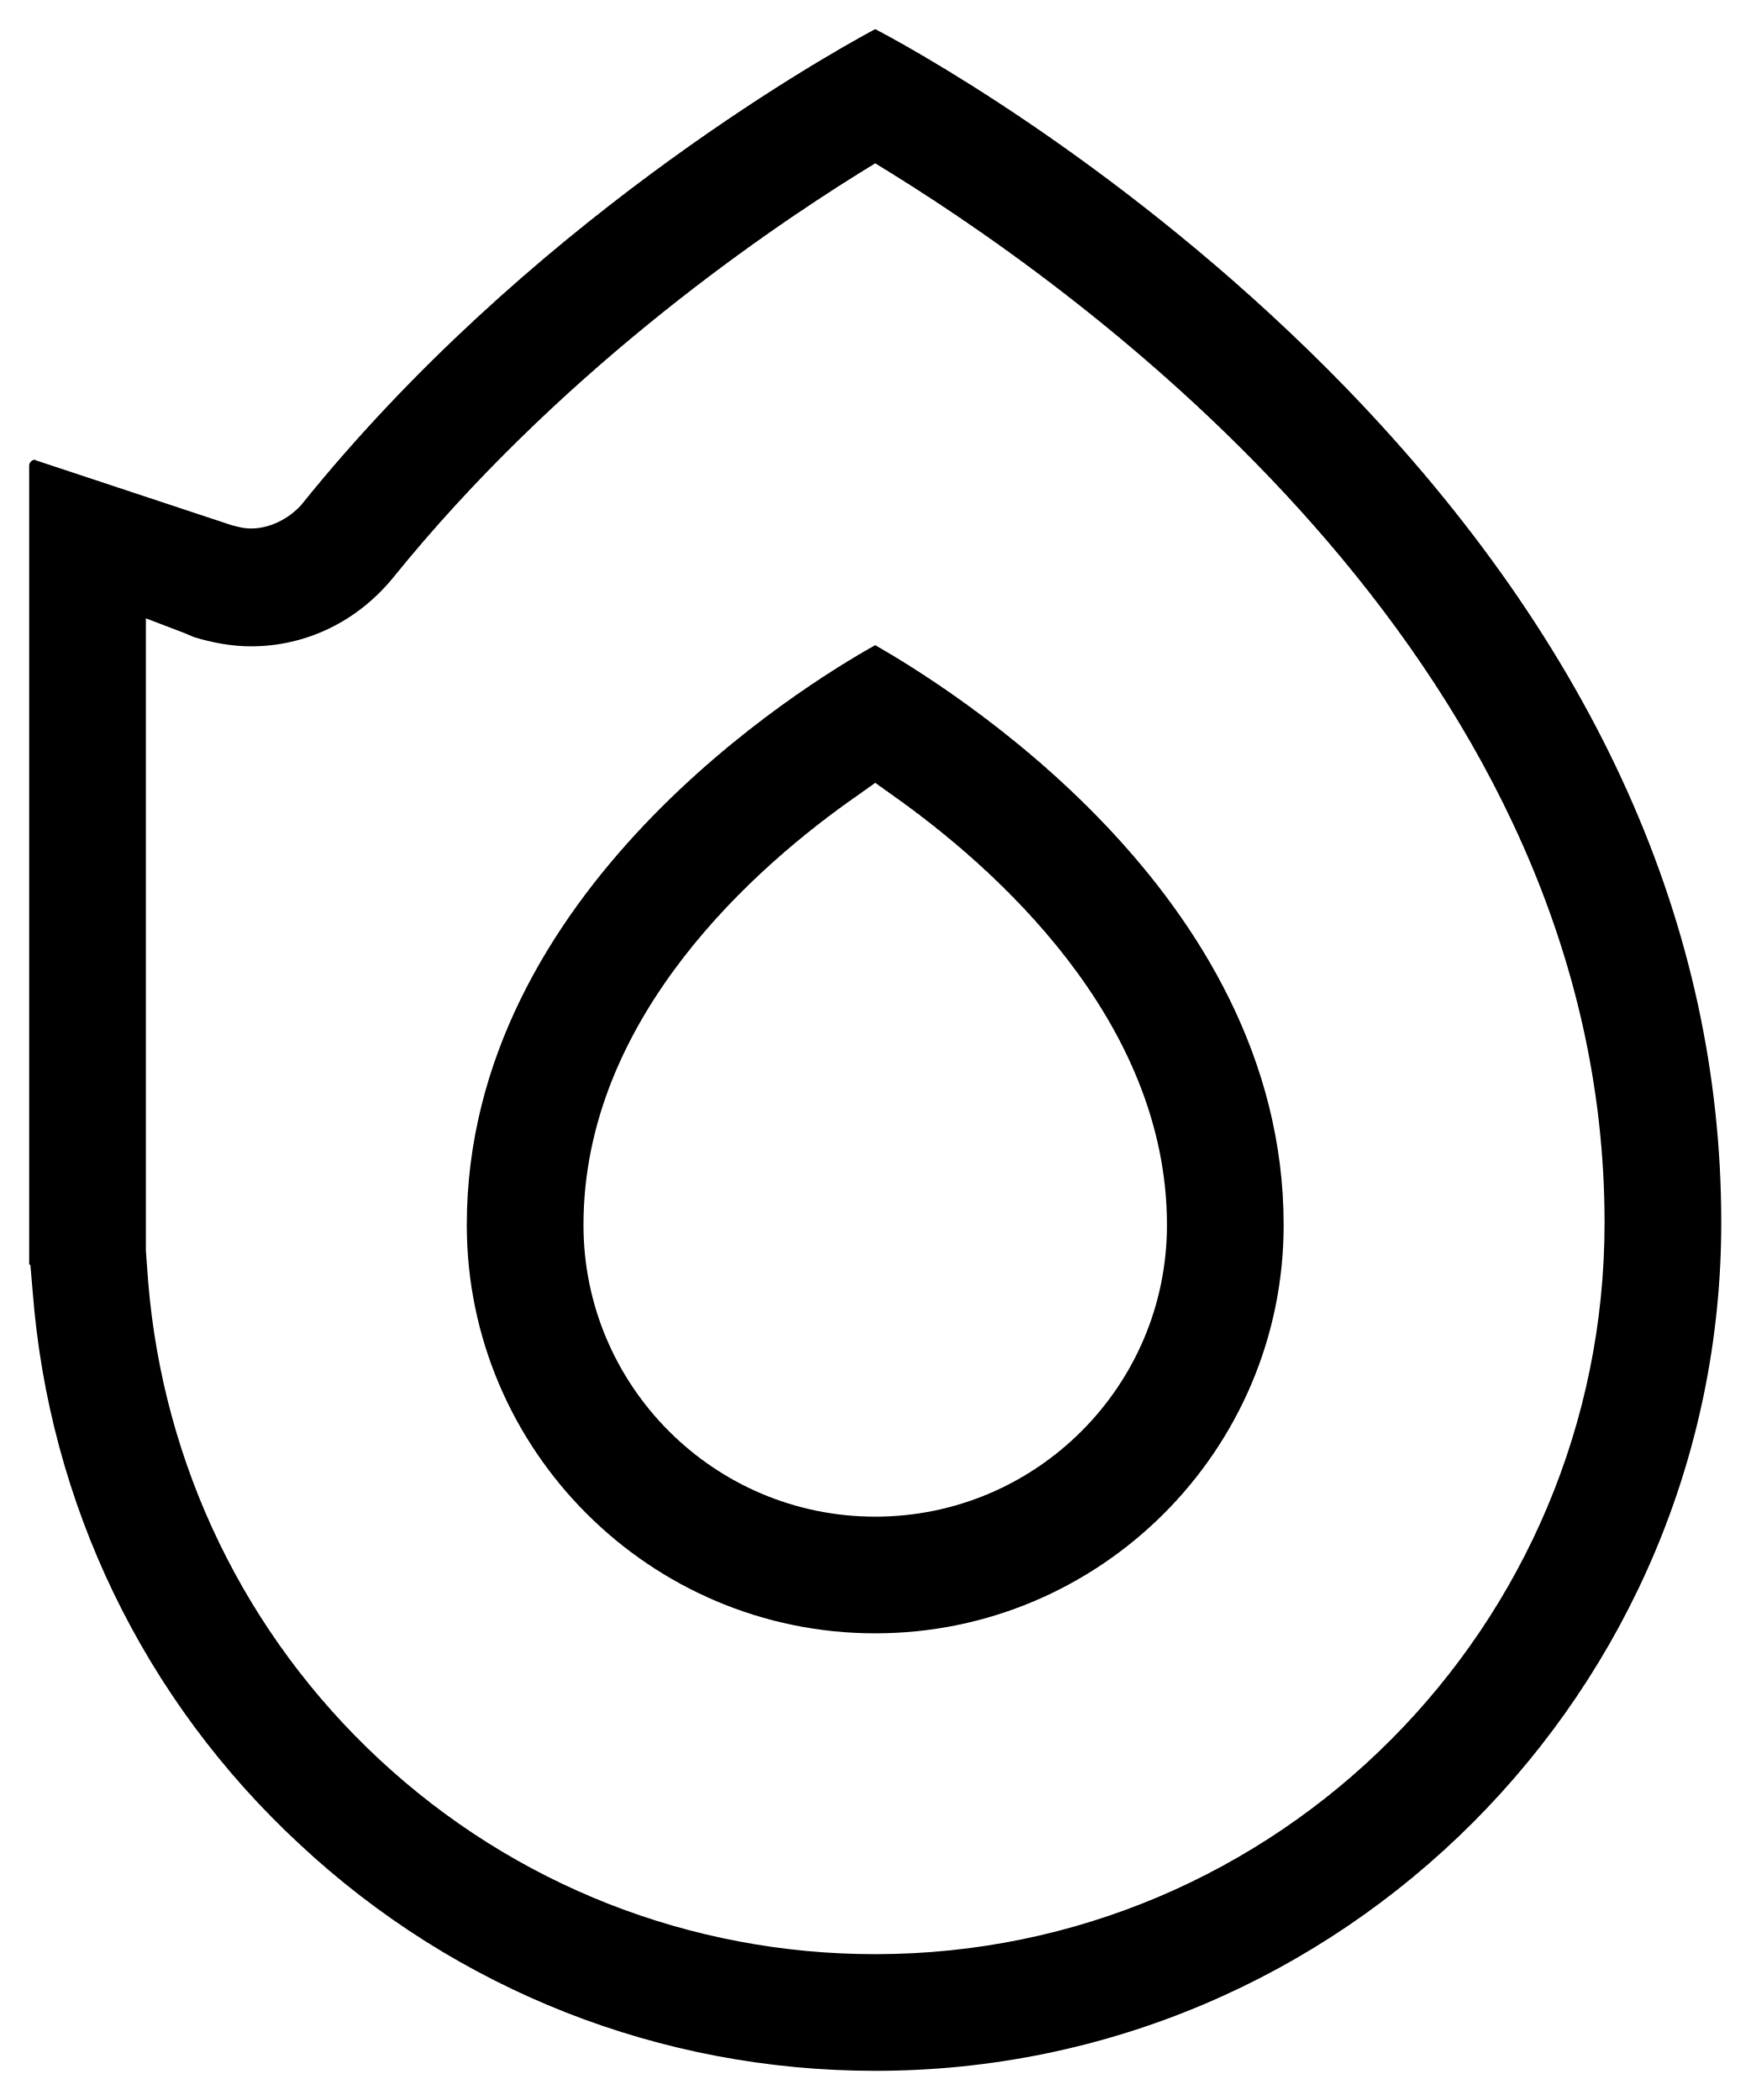
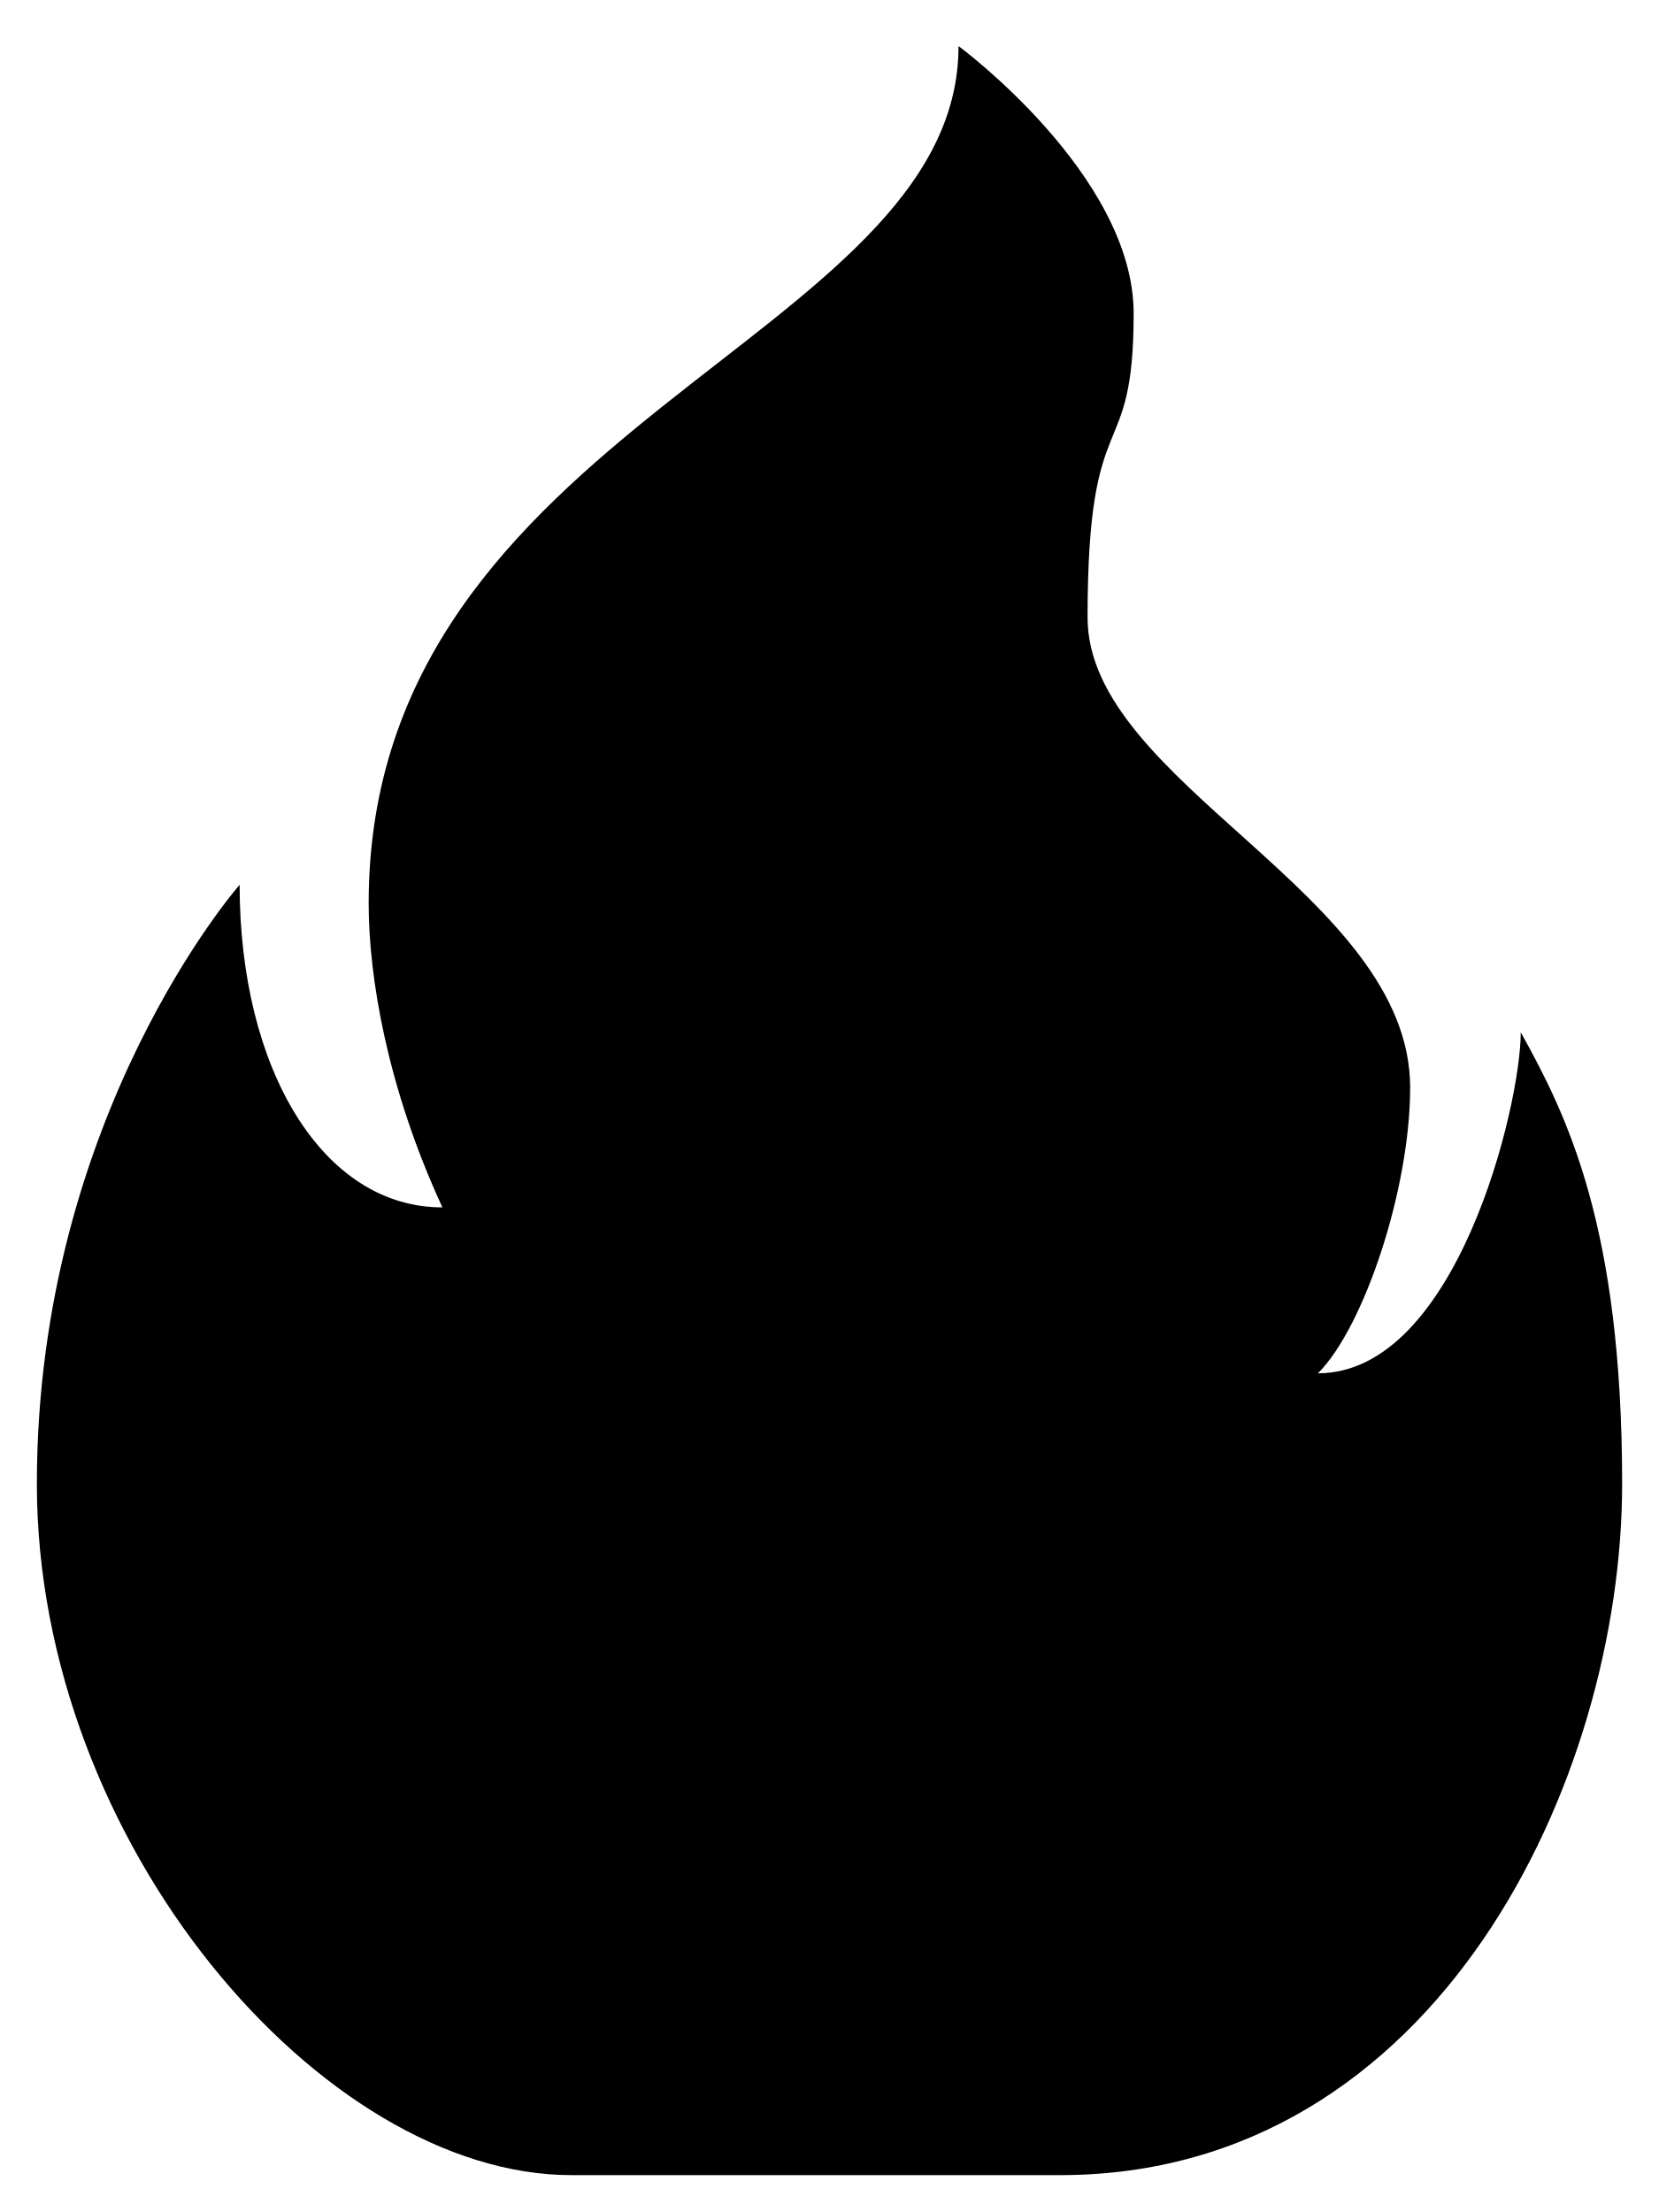
- <svg xmlns="http://www.w3.org/2000/svg" version="1.1" id="Слой_1" x="0px" y="0px" viewBox="0 0 150 180" style="enable-background:new 0 0 150 180;" xml:space="preserve">
-   <g>
-     <path d="M75,55.3c-6.1,3.4-35,21.1-35,49.7c0,19.3,15.7,35,35,35s35-15.7,35-35C110,76.5,81.1,58.8,75,55.3z M75,130   c-13.8,0-25-11.2-25-25c0-17.8,14.8-30.8,23.6-36.9l1.4-1l1.4,1C85.2,74.3,100,87.4,100,105C100,118.8,88.8,130,75,130z" />
-     <path d="M115.3,33.2c-17-17.5-35-27.9-40.1-30.6L75,2.5l-0.2,0.1C70,5.2,45,19.4,25.8,43.3c-1.1,1.2-2.7,2-4.3,2   c-0.7,0-1.3-0.2-1.7-0.3L3.2,39.5c-0.1,0-0.2-0.1-0.2-0.1c-0.2,0-0.5,0.2-0.5,0.5v64.9v3.6h0.1l0.2,2.3c1.4,18.2,9.5,35,22.9,47.4   c13.4,12.5,30.9,19.4,49.3,19.4c40,0,72.5-32.6,72.5-72.7C147.5,79.4,136.7,55.3,115.3,33.2z M75,167.5c-15.8,0-30.9-5.9-42.5-16.7   C21,140.1,14,125.6,12.7,109.9l-0.2-2.7v-0.1V107v-2.1V56.6V53l3.4,1.3l0.7,0.3c1.6,0.5,3.3,0.8,4.9,0.8c4.7,0,9.1-2.1,12.2-5.9   c13.9-17.2,31-29.1,40-34.7L75,14l1.3,0.8c18.4,11.4,61.2,43,61.2,90C137.5,139.4,109.5,167.5,75,167.5z" />
-   </g>
+ <svg xmlns="http://www.w3.org/2000/svg" version="1.1" id="Слой_1" x="0px" y="0px" viewBox="0 0 18 24" style="enable-background:new 0 0 18 24;" xml:space="preserve">
+   <path d="M16.5,11.2c0,0.8-0.7,3.7-2.2,3.7c0.5-0.5,1-2,1-3.1c0-2.1-3.5-3.3-3.5-5.1c0-2.4,0.5-1.6,0.5-3.3c0-1.5-1.9-2.9-1.9-2.9  C10.4,3.7,4,4.6,4,9.8c0,0.8,0.2,2,0.8,3.3c-1.3,0-2.2-1.5-2.2-3.5c0,0-2.2,2.5-2.2,6.5c0,3.9,3.1,7.5,5.8,7.5h5.3  c4.1,0,6.1-4.3,6.1-7.5C17.6,13.3,17,12.1,16.5,11.2z" />
</svg>
